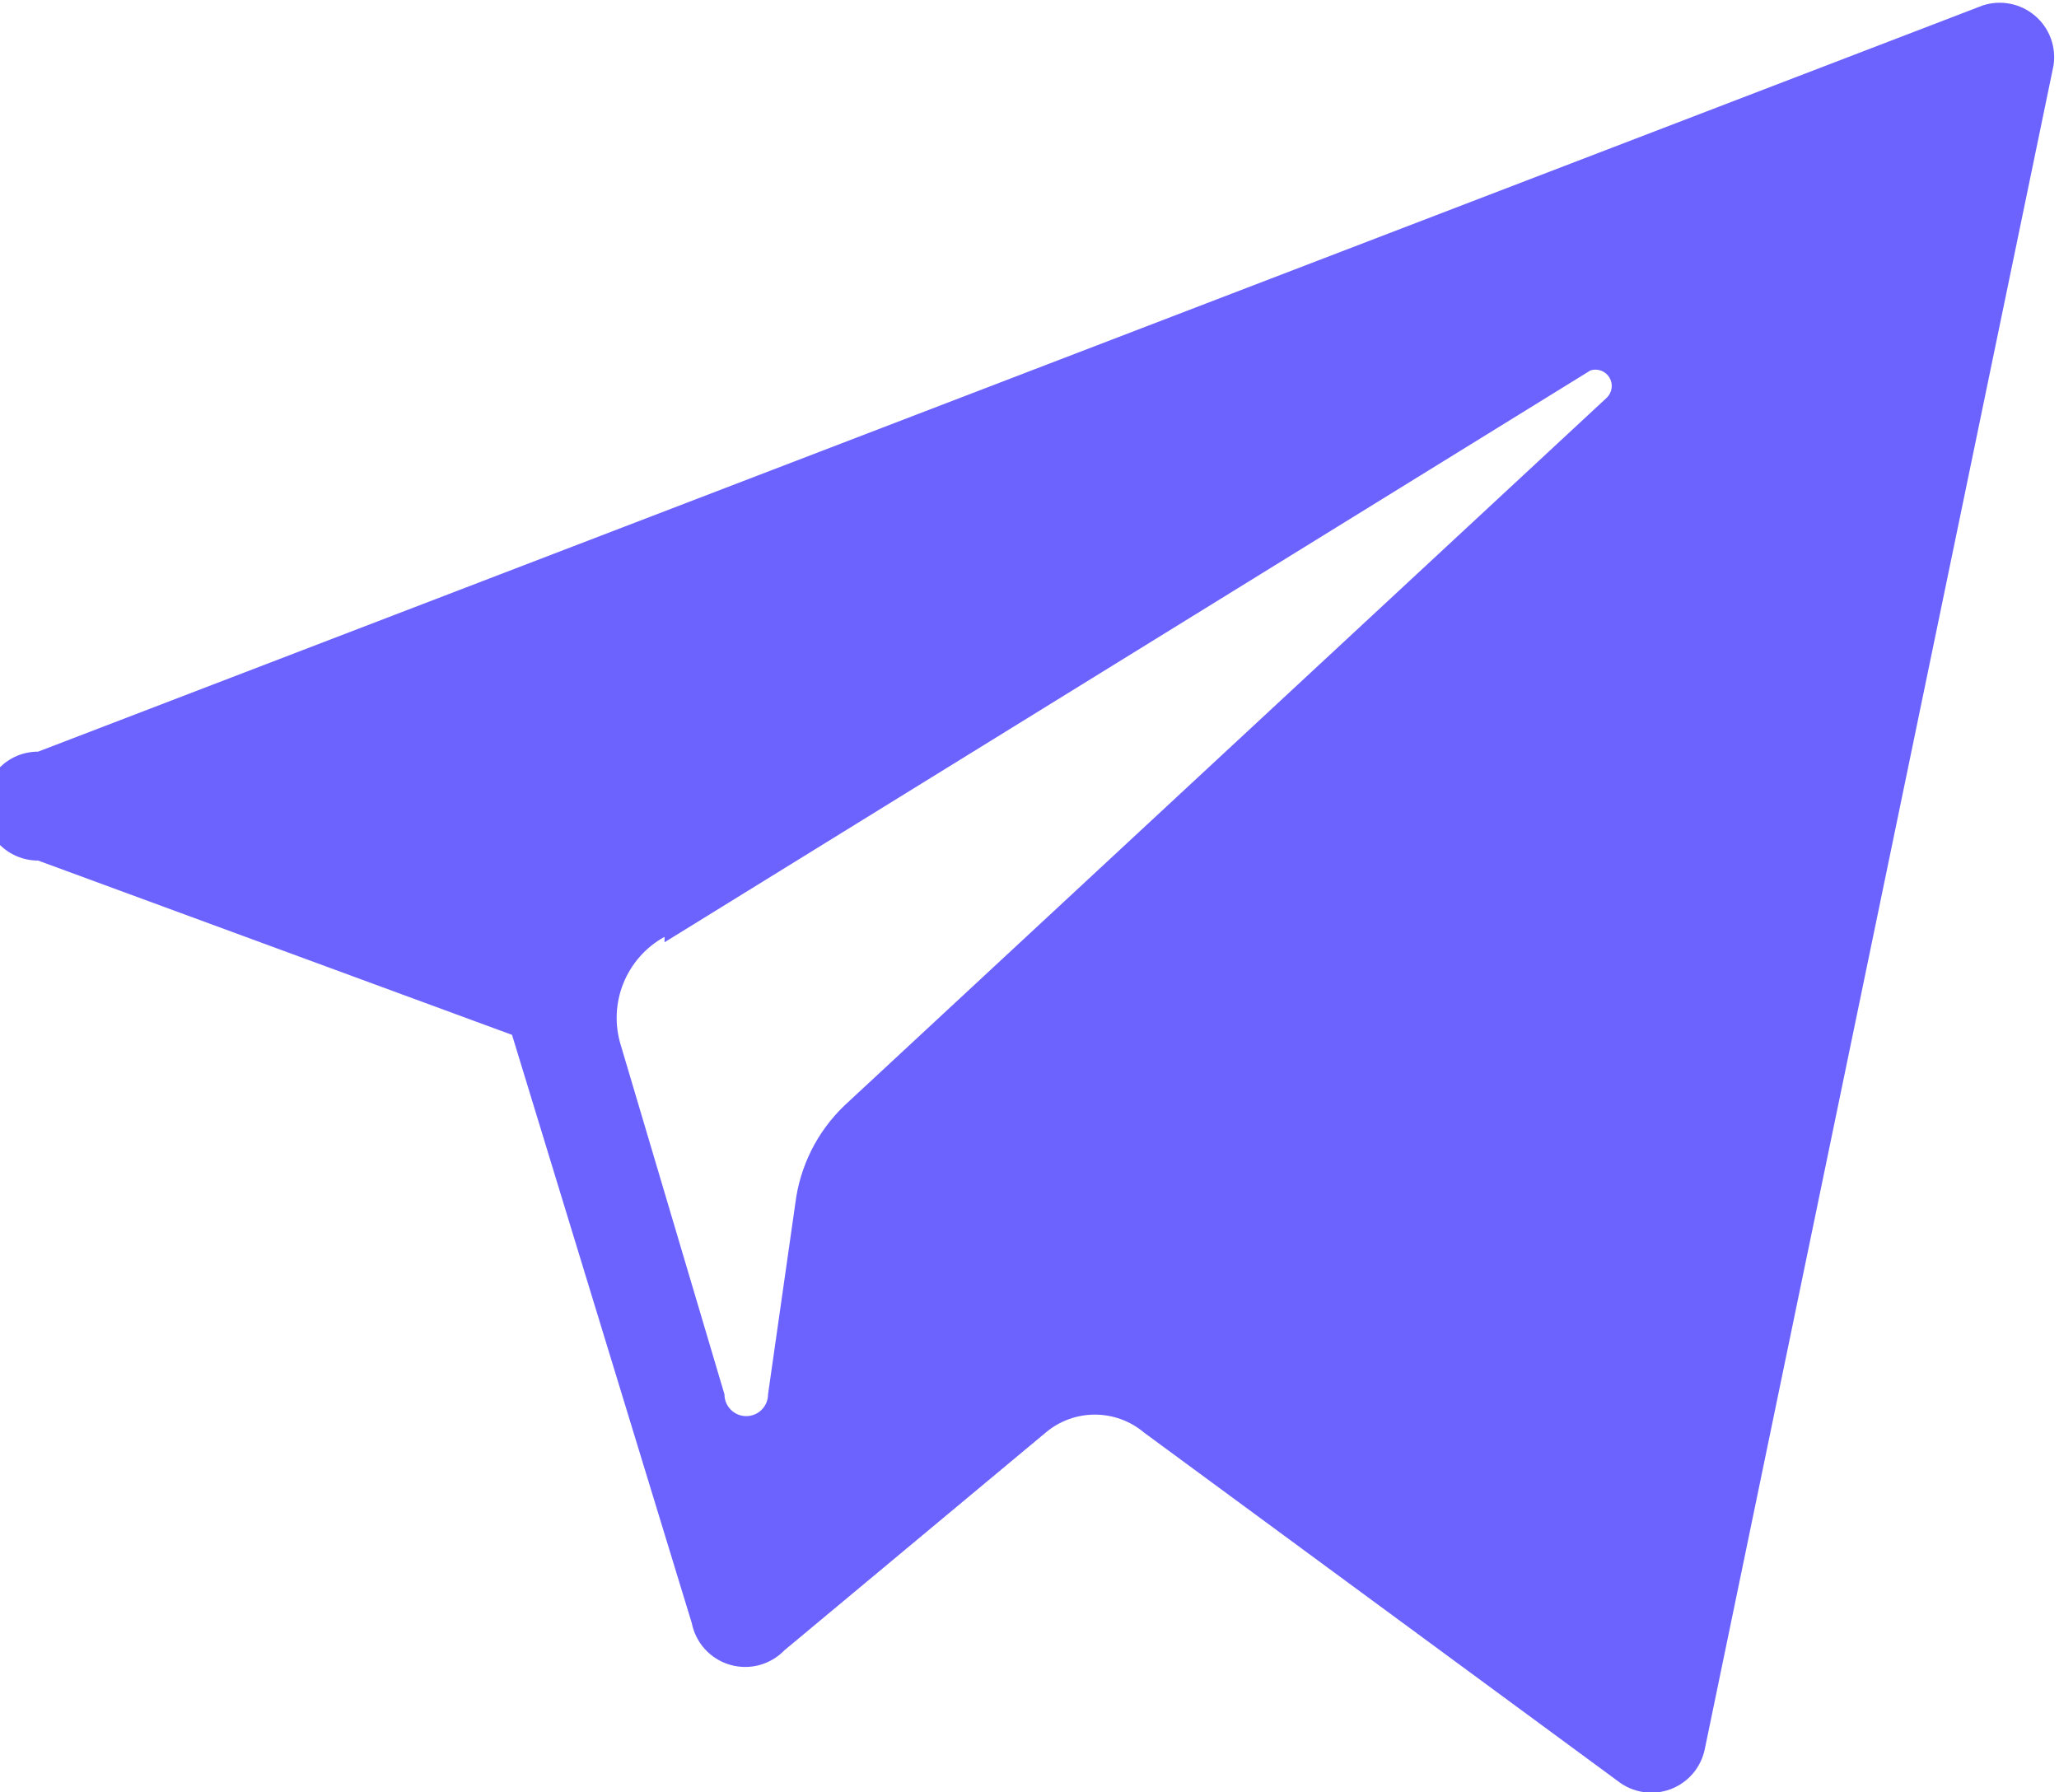
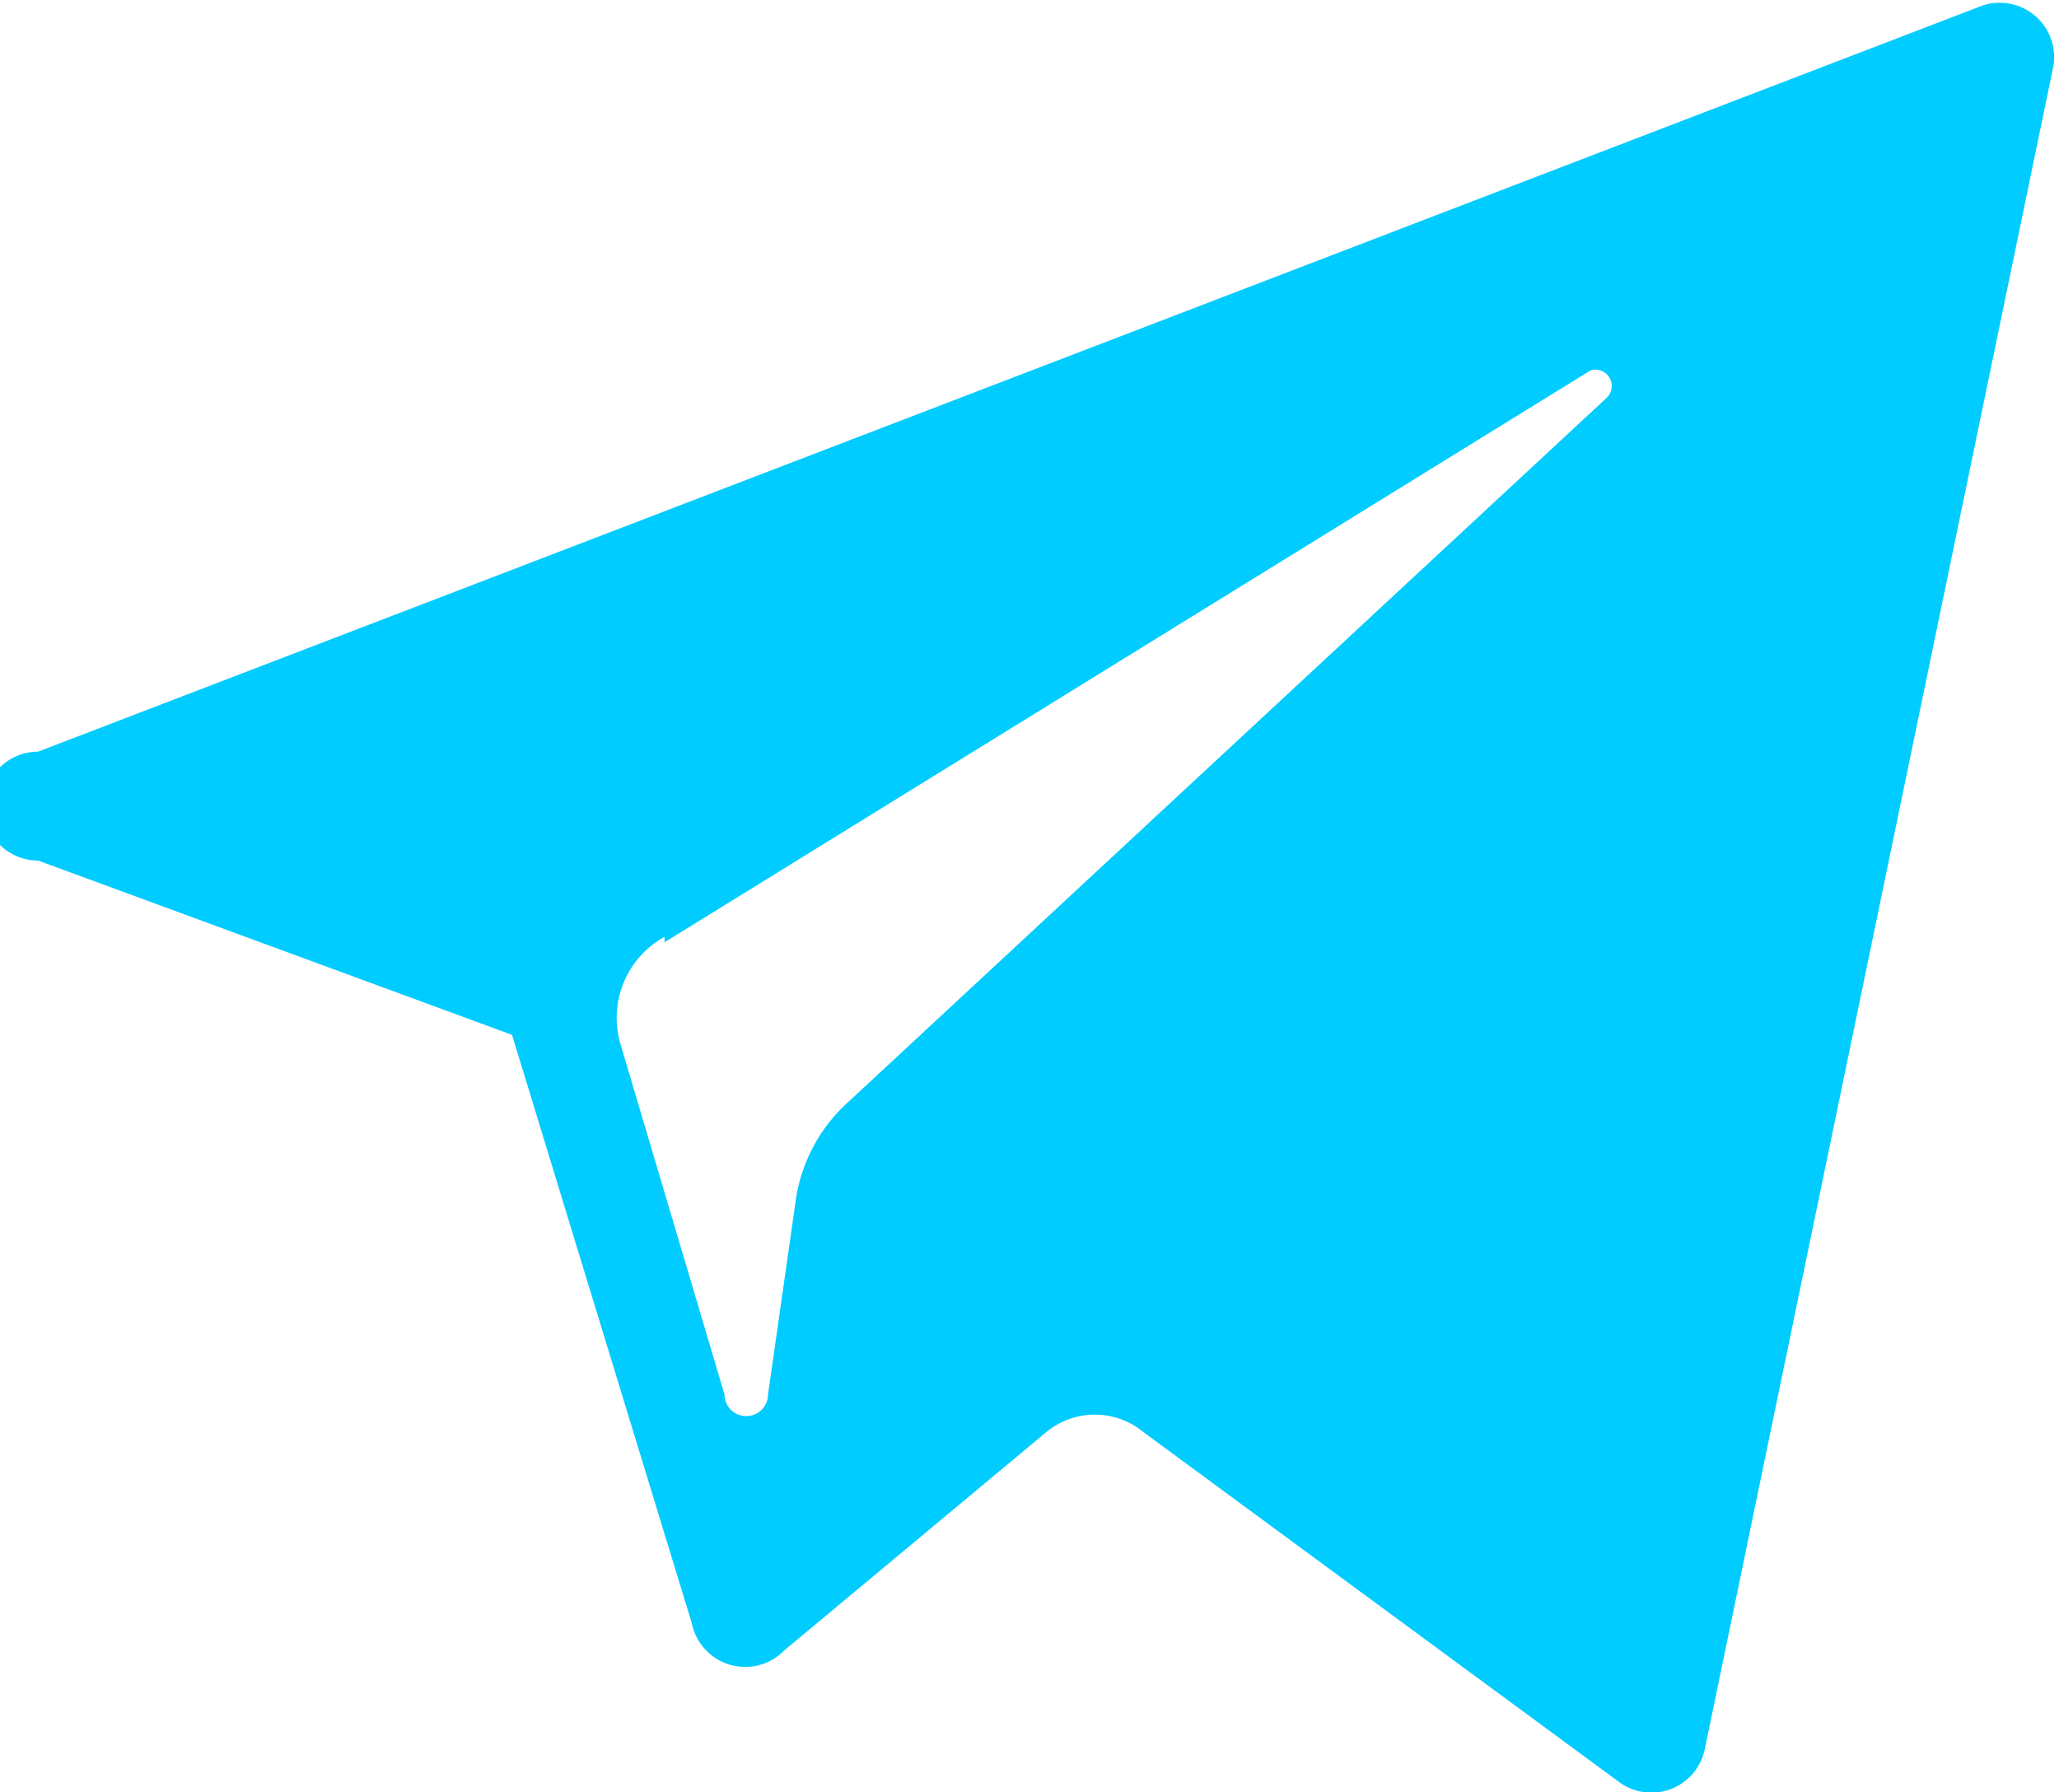
<svg xmlns="http://www.w3.org/2000/svg" viewBox="0 0 37.8 32.9">
-   <path fill="#6c63ff" d="M.7 15.8L9.4 19l3.3 10.8a1 1 0 0 0 1.7.5l4.8-4a1.4 1.4 0 0 1 1.8 0l8.7 6.4a1 1 0 0 0 1.6-.6l6.4-30.9A1 1 0 0 0 36.4.1L.7 13.8a1 1 0 0 0 0 2zm11.5 1.5l17-10.5a.3.3 0 0 1 .3.5l-14 13a3 3 0 0 0-.9 1.8l-.5 3.5a.4.4 0 0 1-.8 0l-1.9-6.4a1.7 1.7 0 0 1 .8-2z" />
+   <path fill="#00ccff" d="M.7 15.8L9.4 19l3.3 10.8a1 1 0 0 0 1.7.5l4.8-4a1.4 1.4 0 0 1 1.8 0l8.7 6.4a1 1 0 0 0 1.6-.6l6.4-30.9A1 1 0 0 0 36.4.1L.7 13.8a1 1 0 0 0 0 2zm11.5 1.5l17-10.5a.3.3 0 0 1 .3.5l-14 13a3 3 0 0 0-.9 1.8l-.5 3.5a.4.4 0 0 1-.8 0l-1.9-6.4a1.7 1.7 0 0 1 .8-2z" />
</svg>
